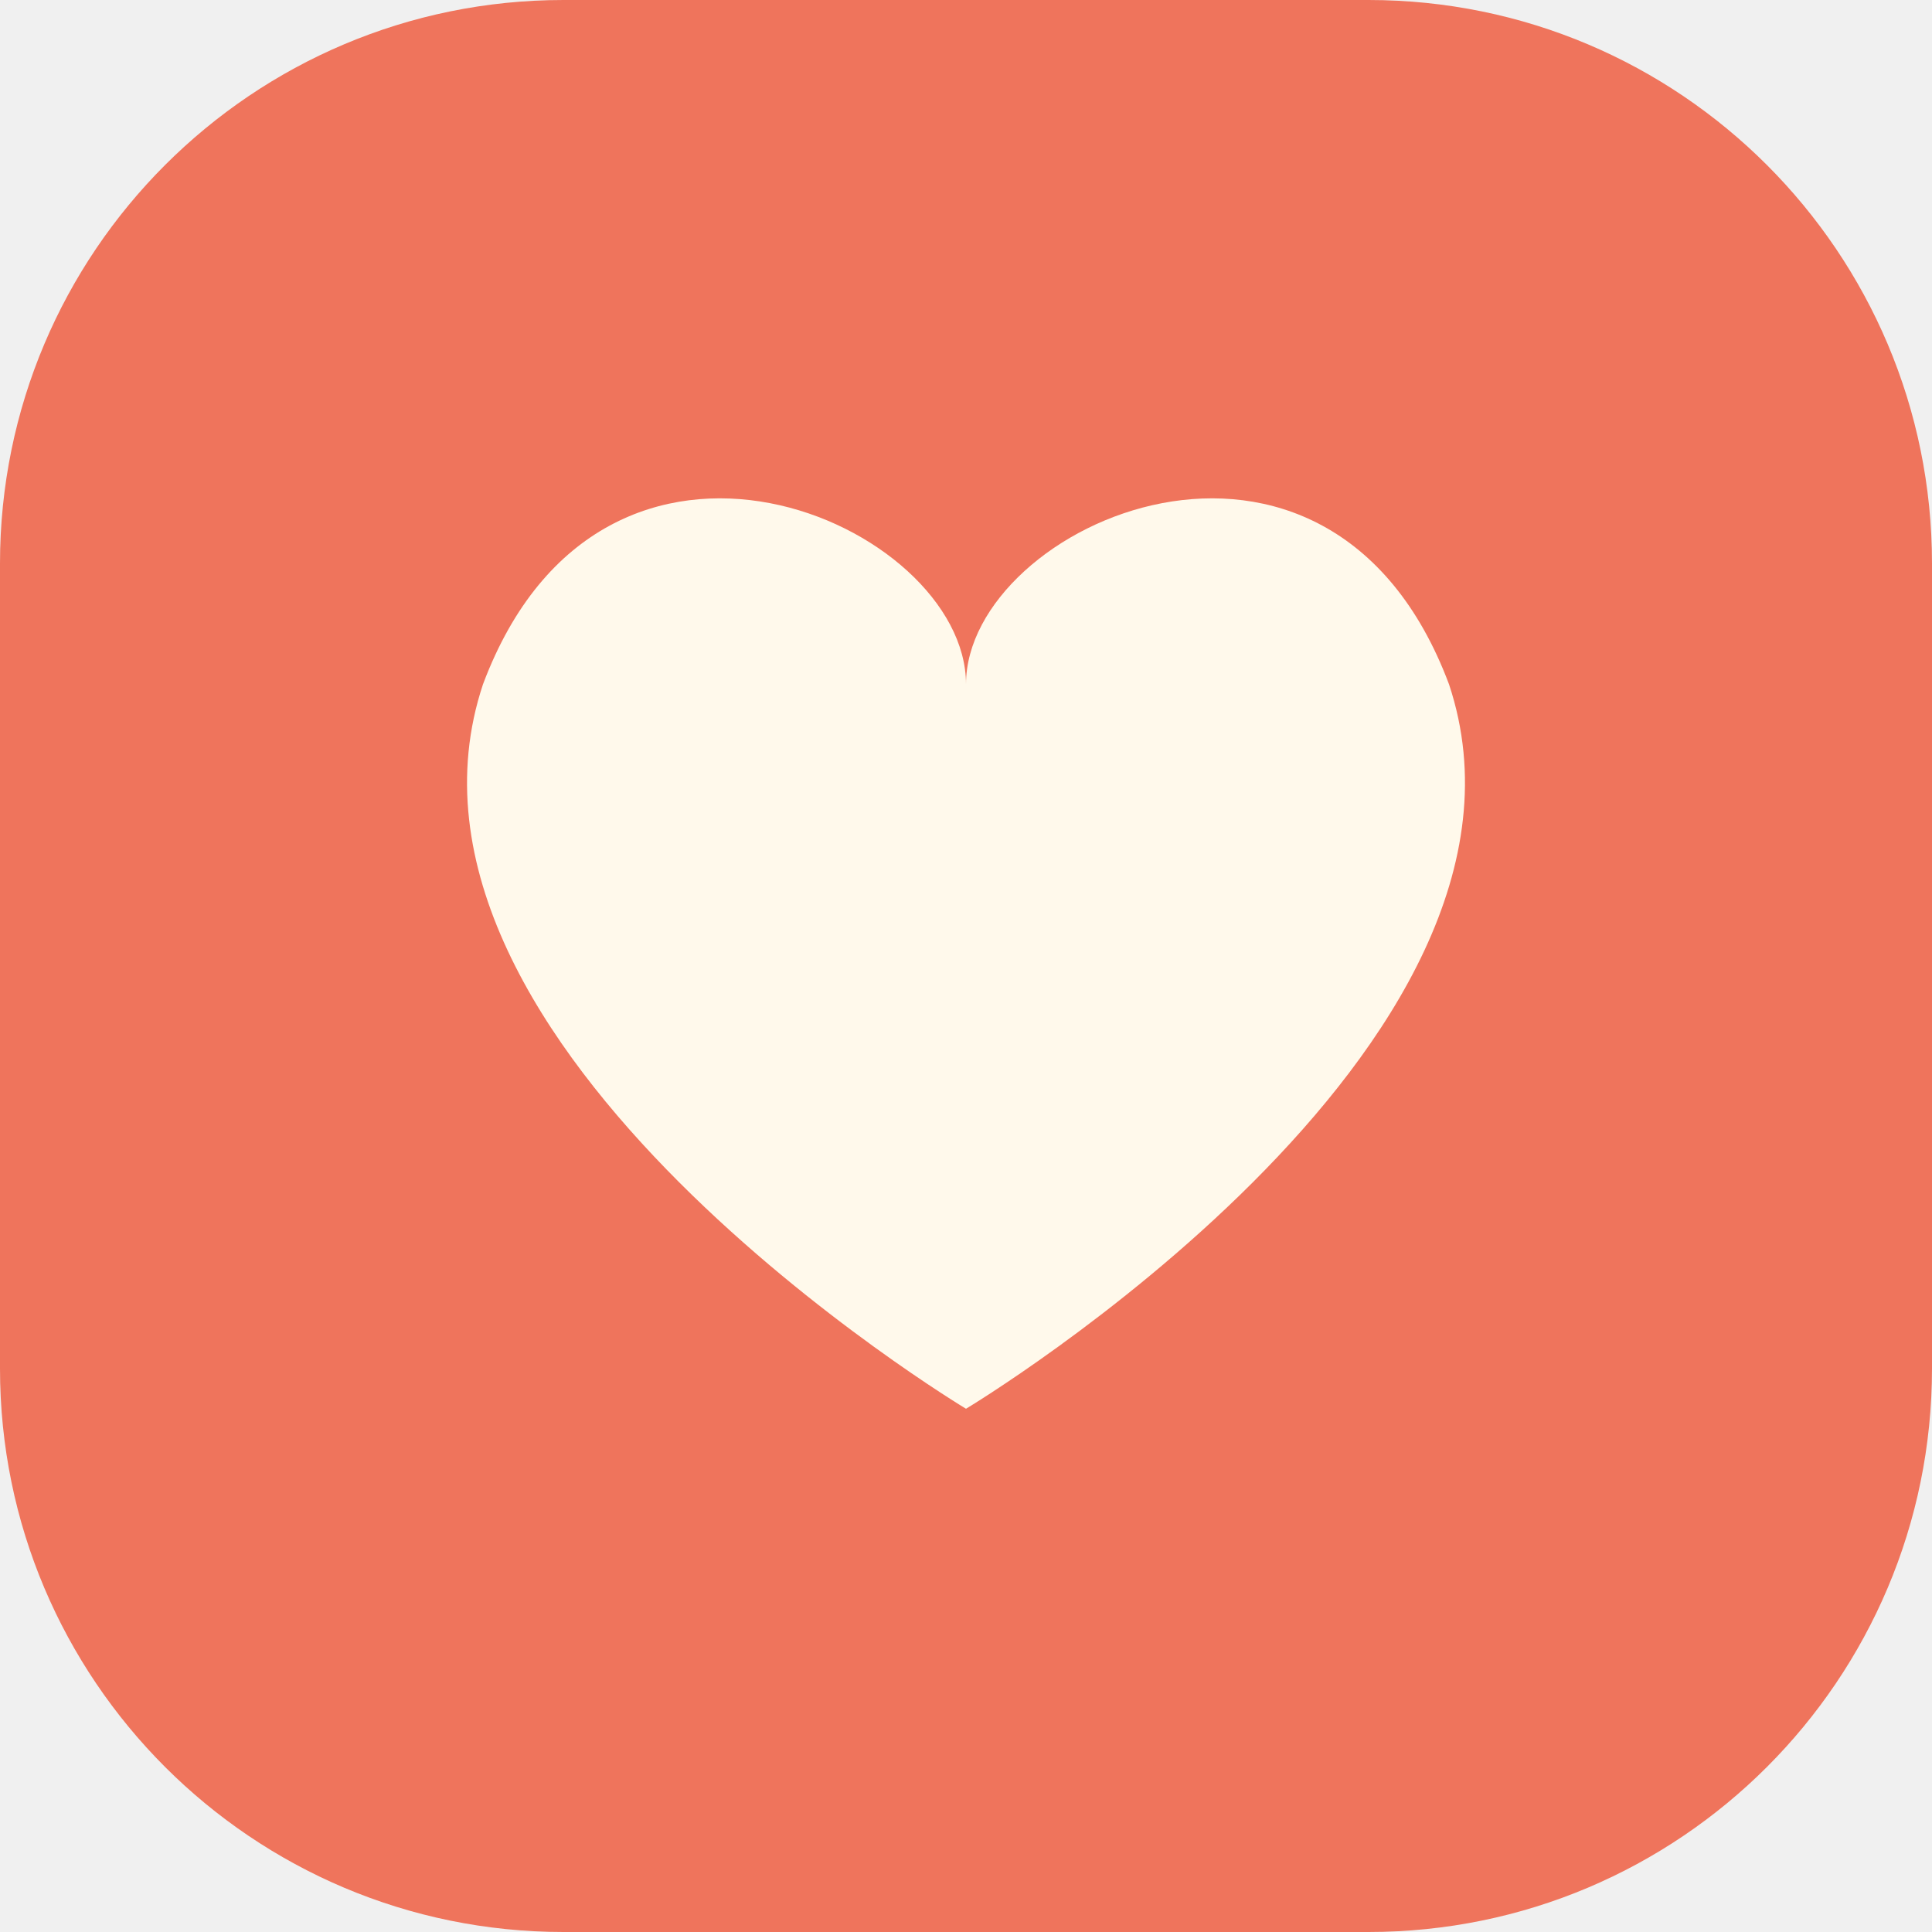
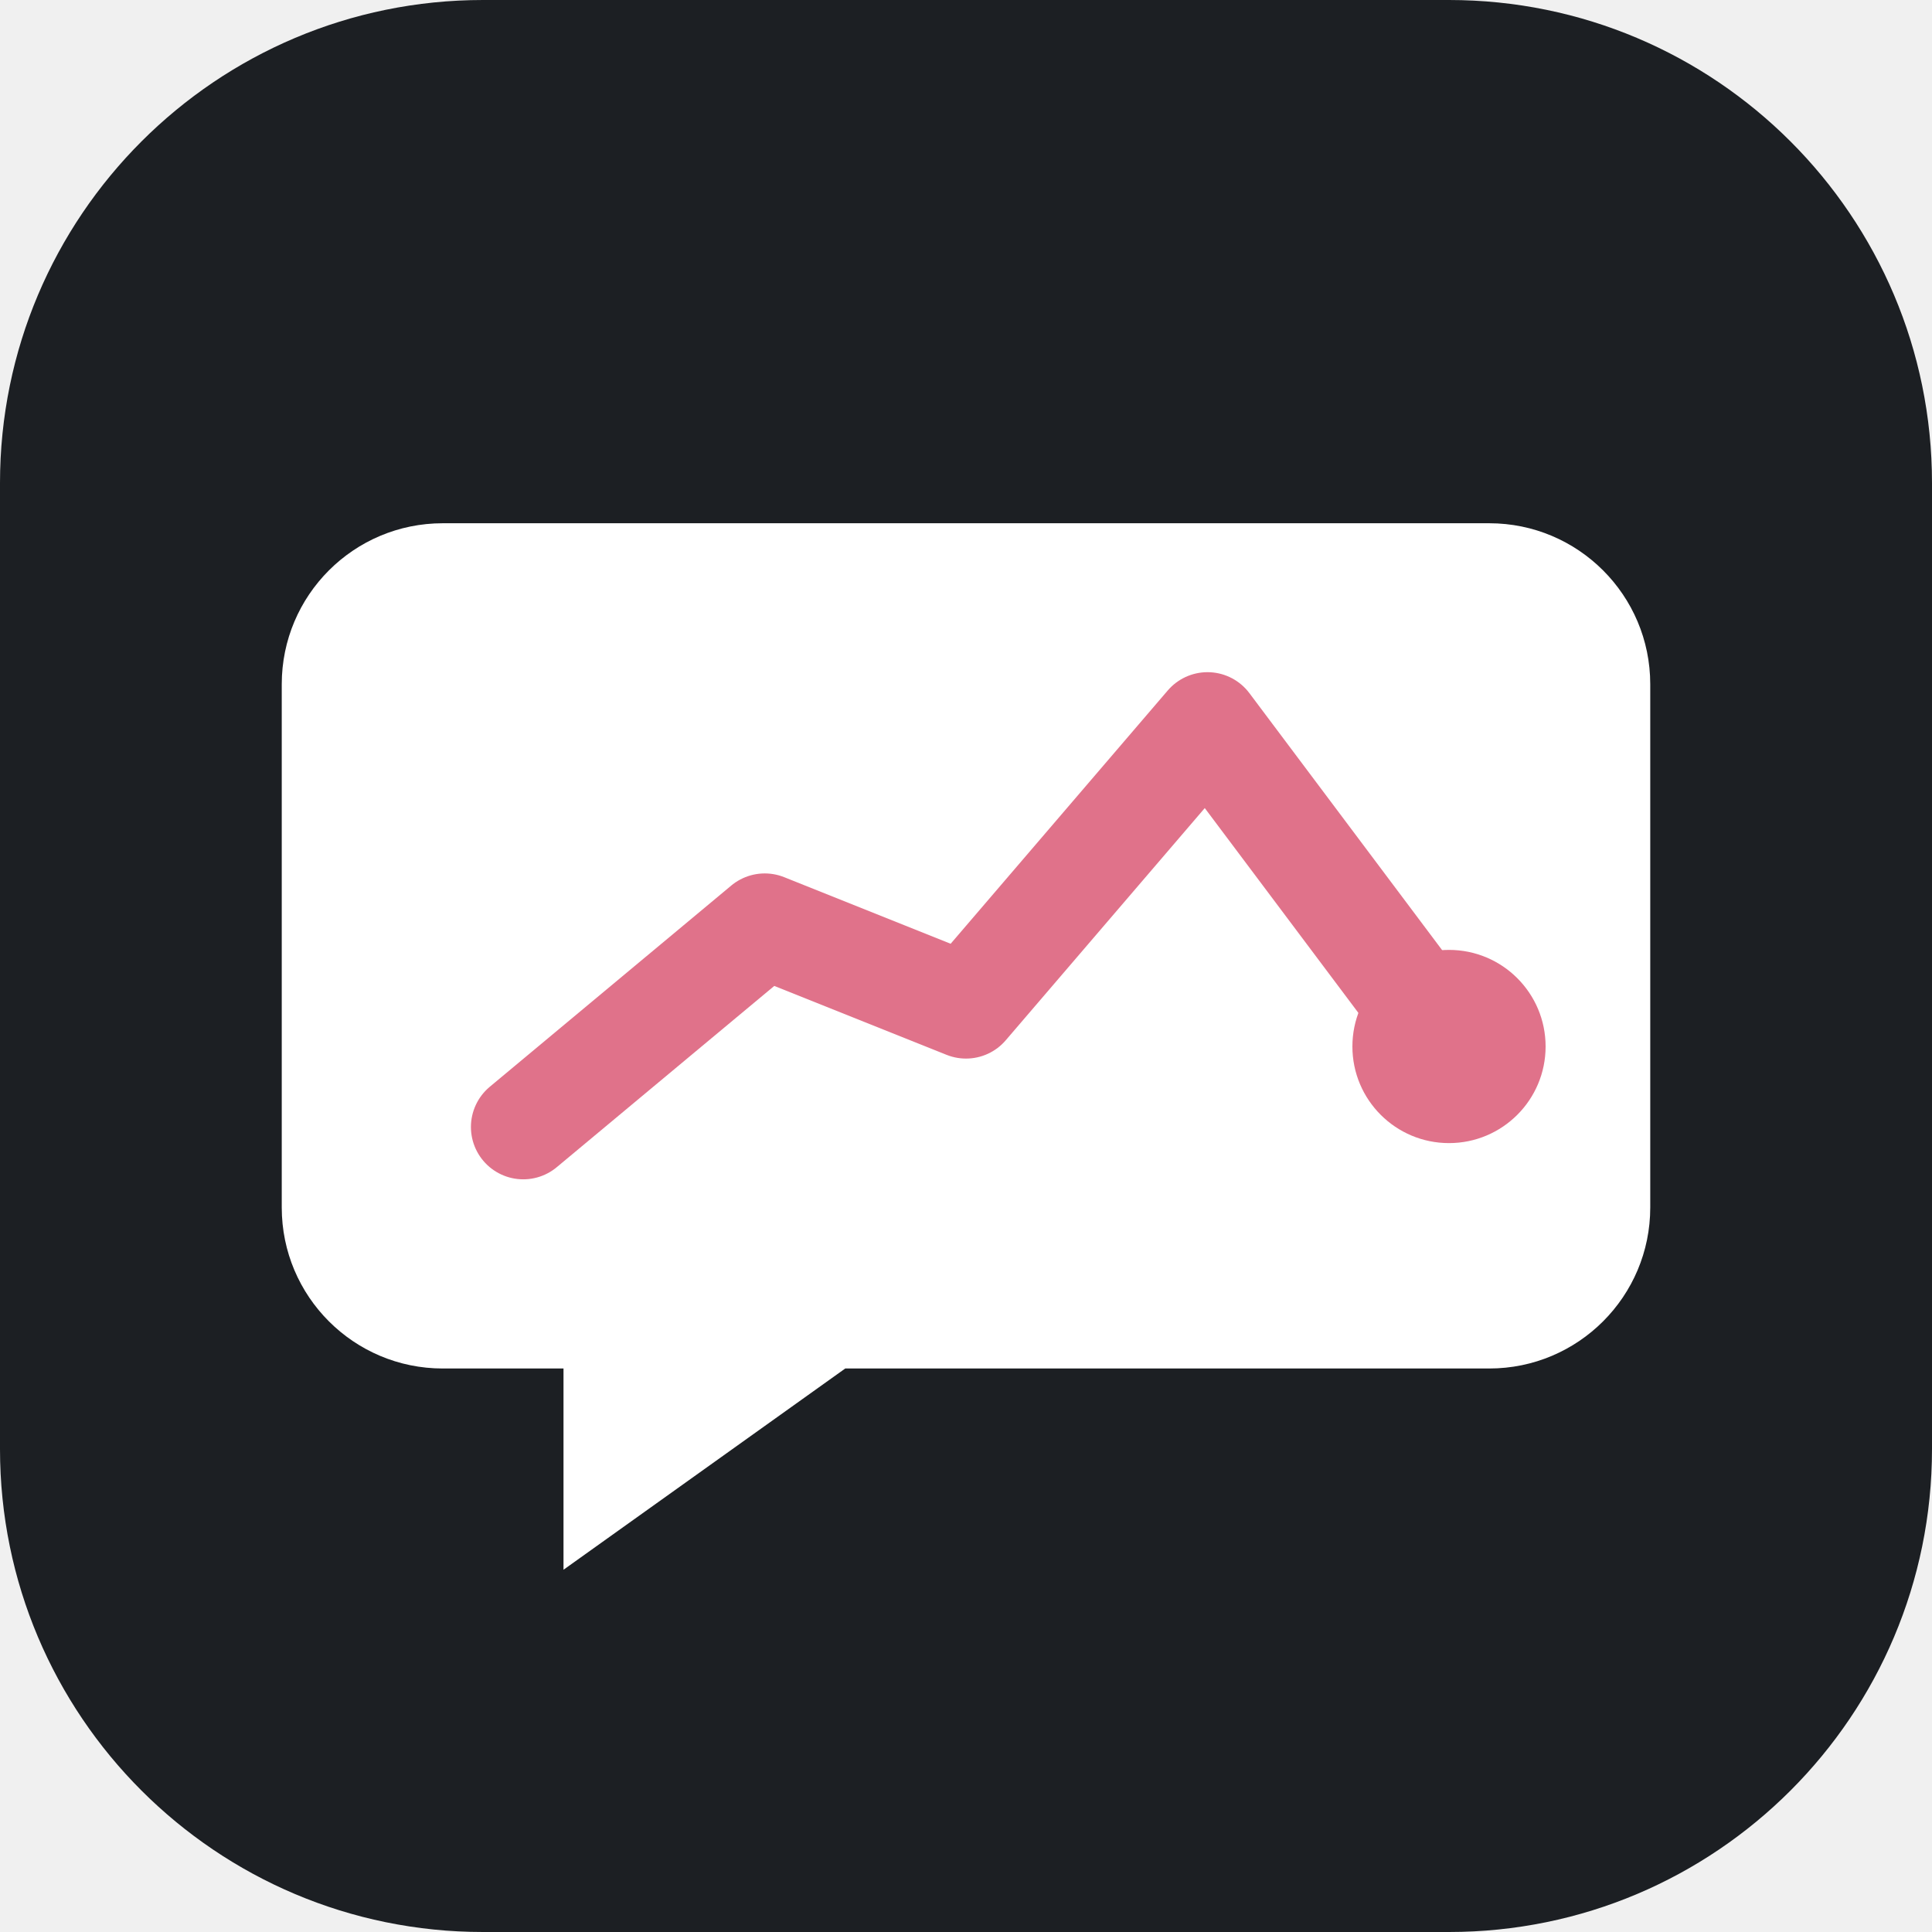
<svg xmlns="http://www.w3.org/2000/svg" viewBox="0 0 48 48">
-   <rect width="48" height="48" rx="14" fill="#ef745c" />
-   <path d="M24 35S9 26 12 17c3-8 12-4 12 0 0-4 9-8 12 0 3 9-12 18-12 18" fill="#fff9eb" />
+   <rect width="48" height="48" rx="12" fill="#1c1f23" />
+   <path d="M11 13h26a4 4 0 0 1 4 4v13a4 4 0 0 1-4 4H21l-7 5v-5h-3a4 4 0 0 1-4-4V17a4 4 0 0 1 4-4z" fill="#fff" />
+   <path d="M13 28l6-5 5 2 6-7 6 8" fill="none" stroke="#e0728a" stroke-width="2.6" stroke-linecap="round" stroke-linejoin="round" />
+   <circle cx="36" cy="26" r="2.4" fill="#e0728a" />
</svg>
